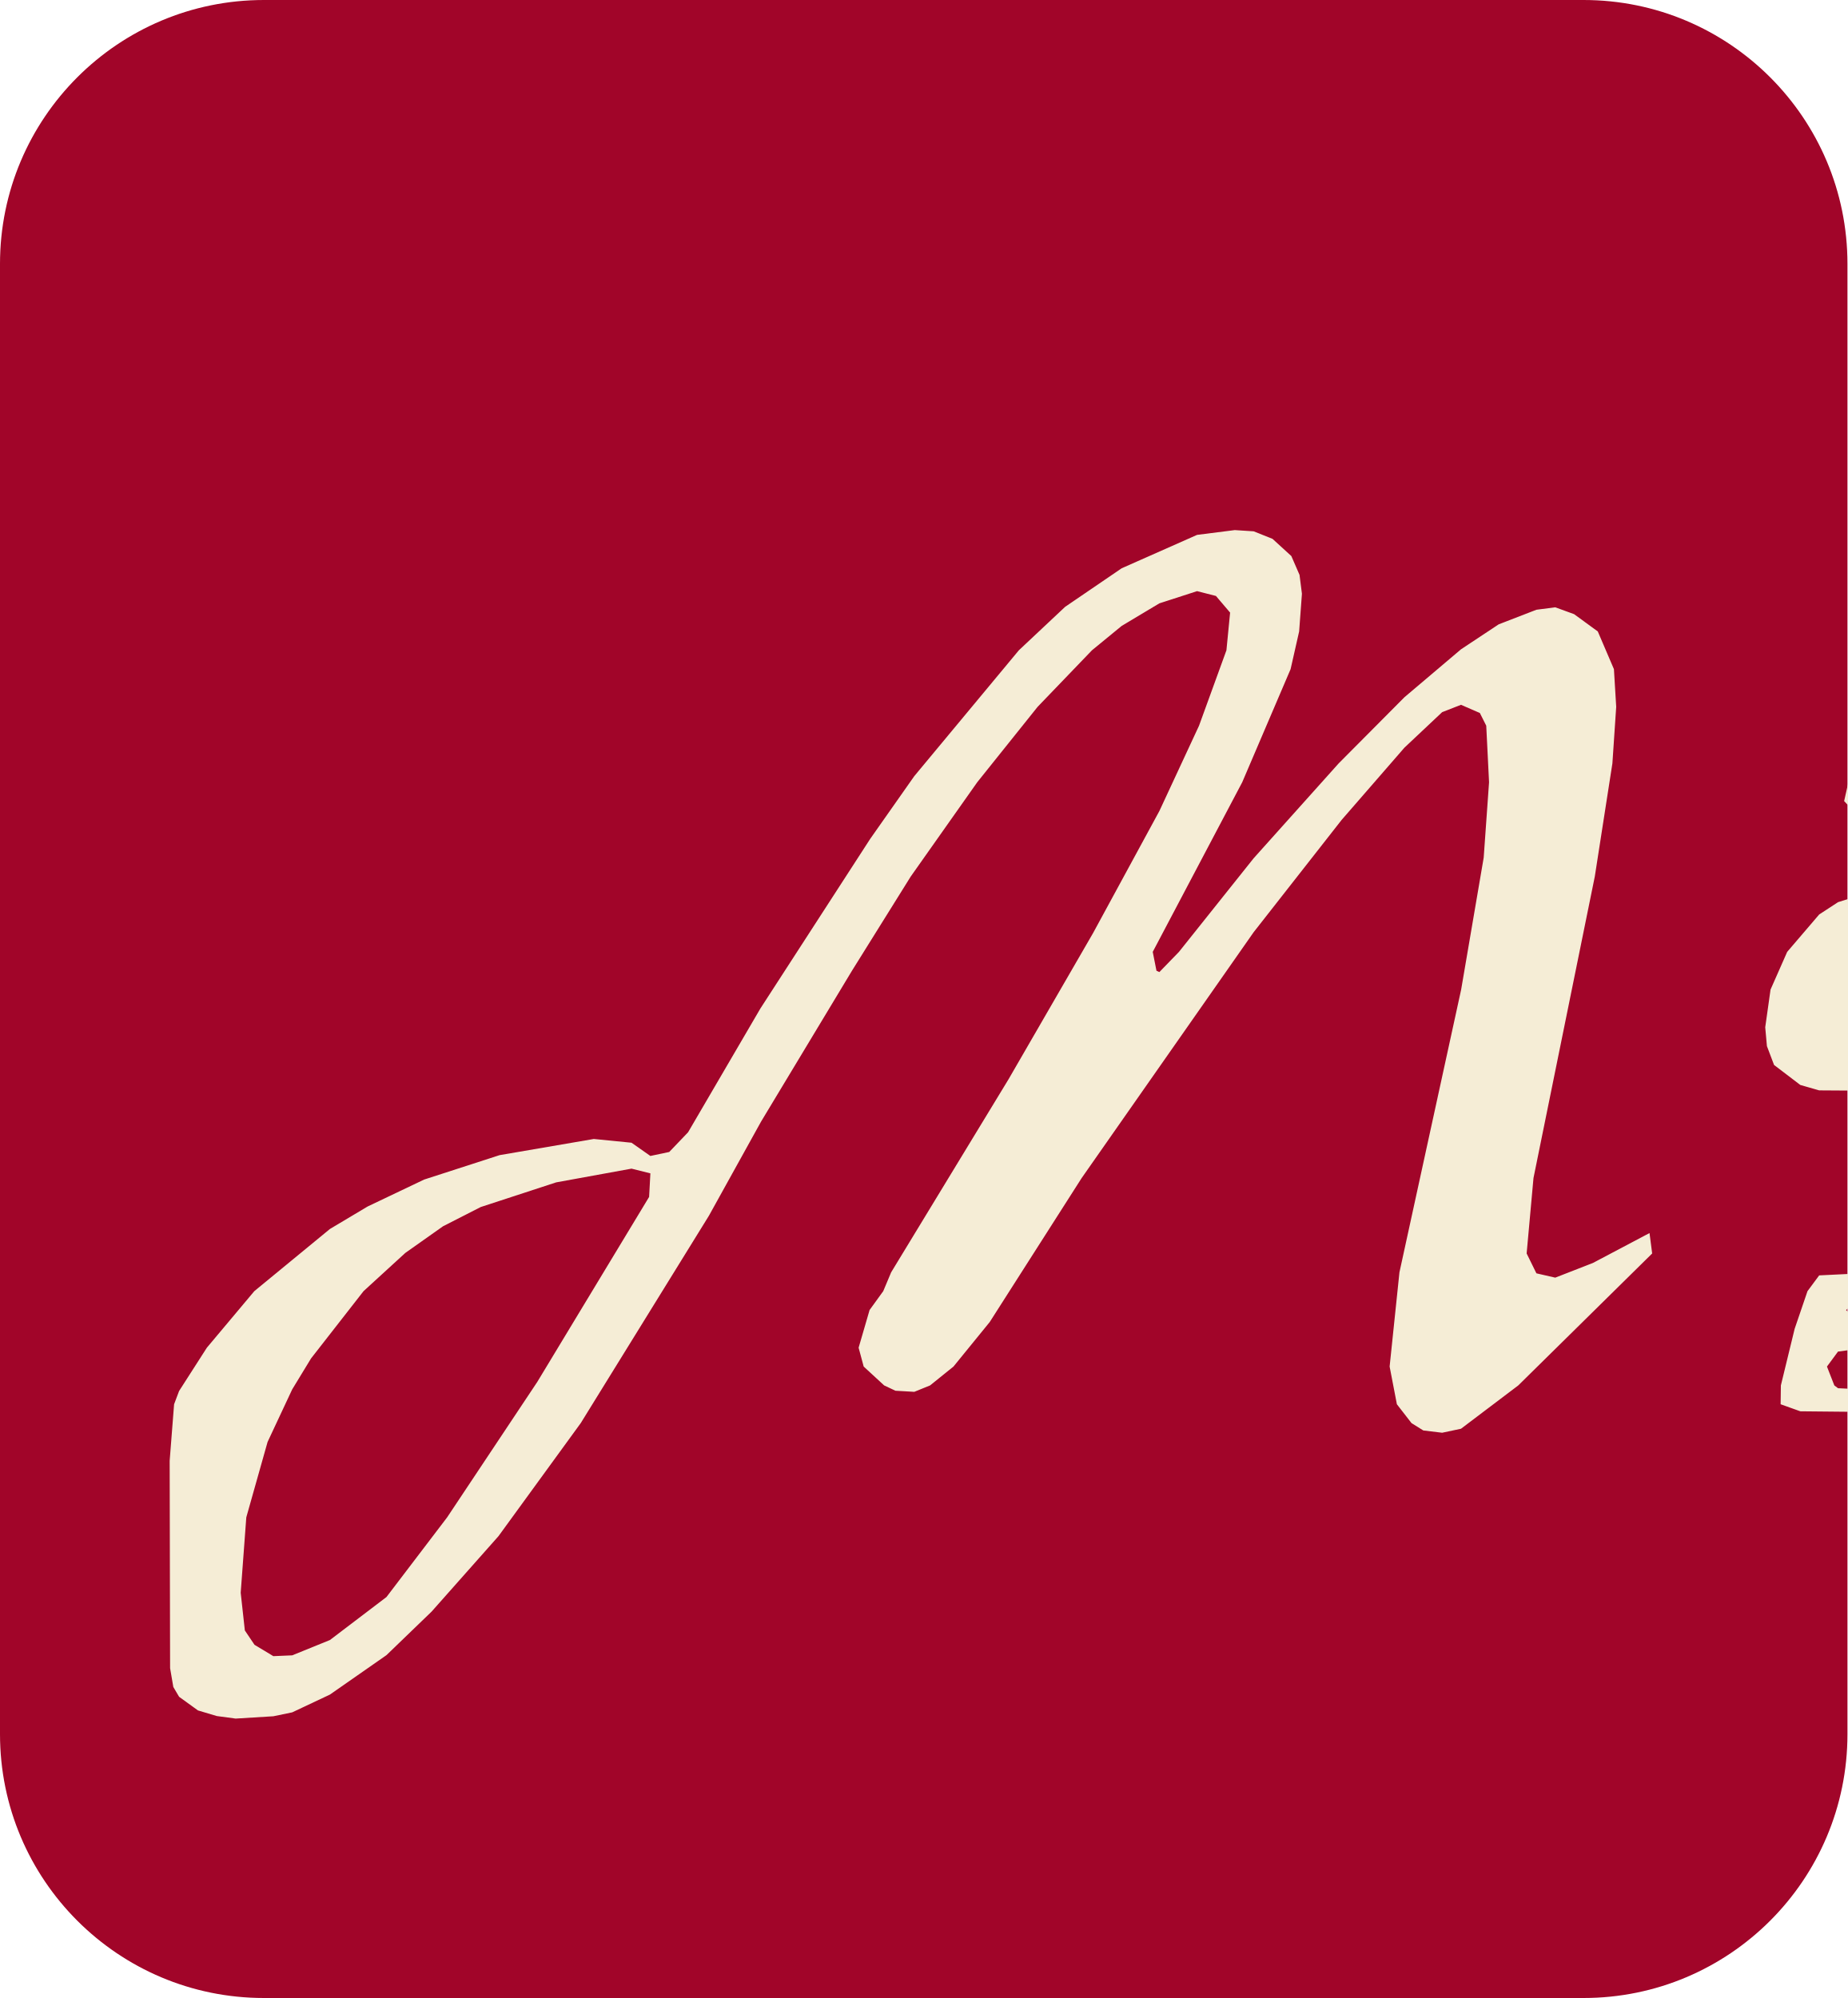
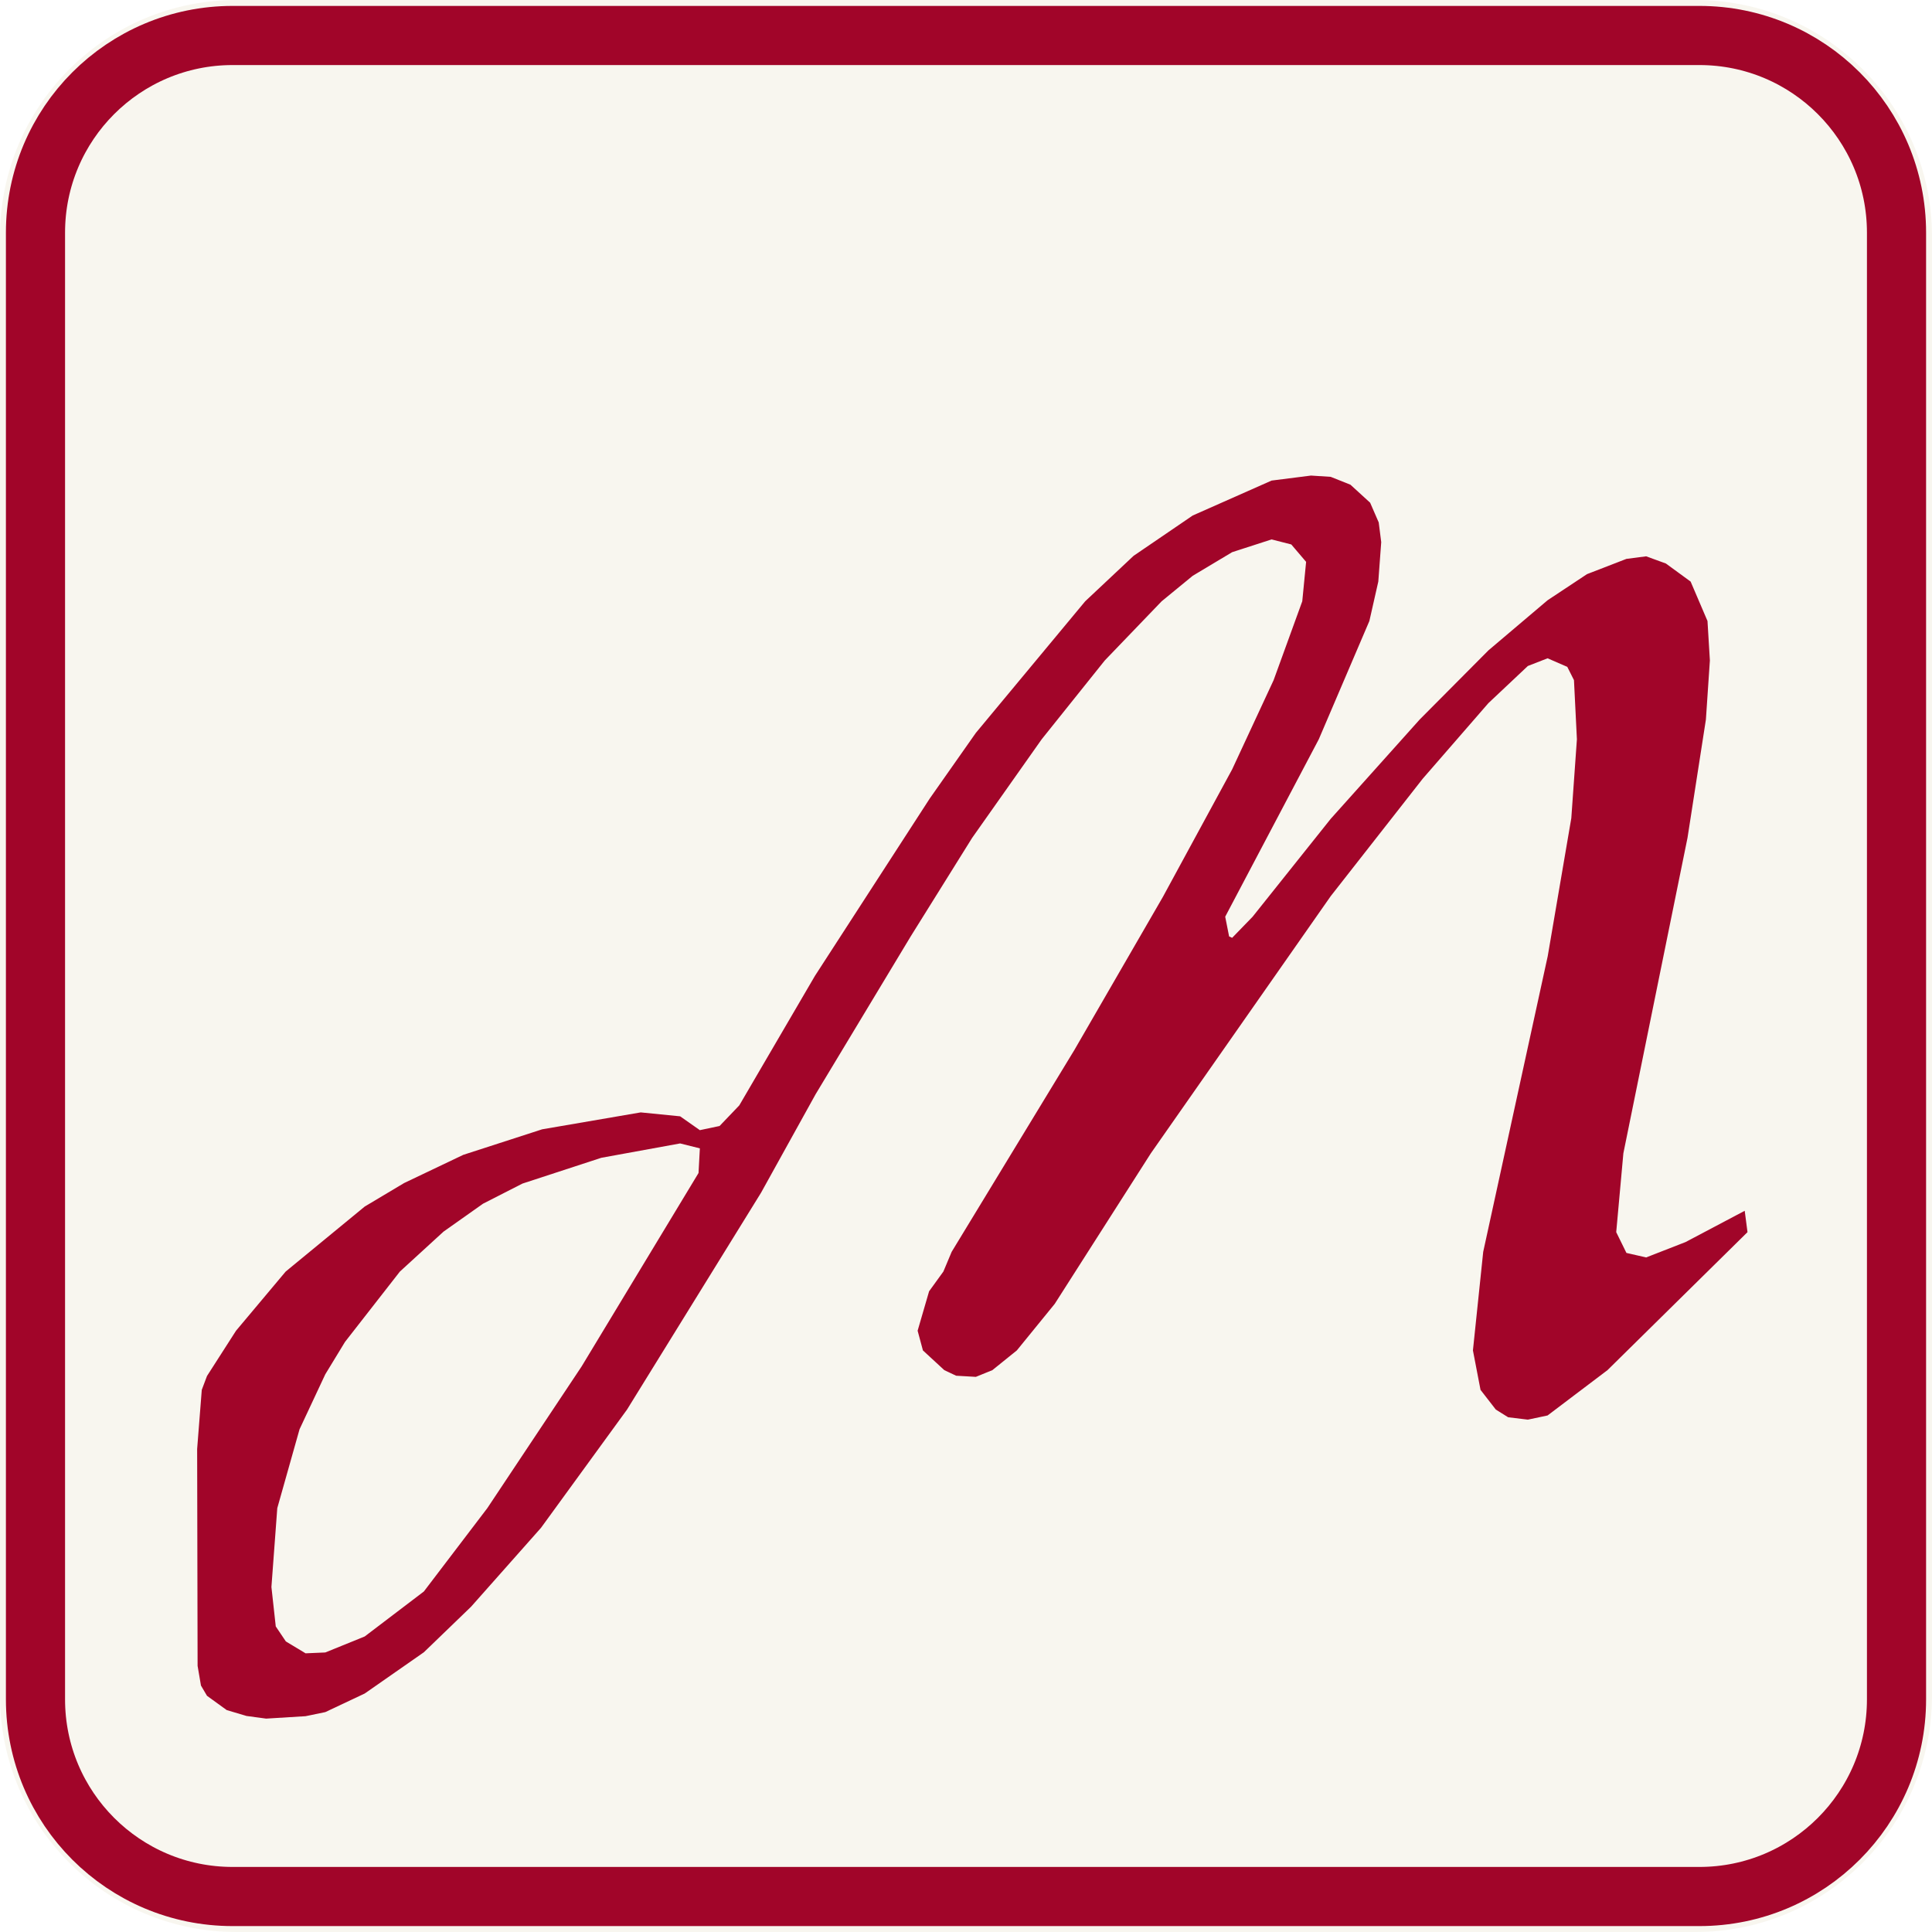
- <svg xmlns="http://www.w3.org/2000/svg" viewBox="-9 -10 98 106" role="img" aria-label="Maksims OÜ">
-   <rect x="-9" y="-10" width="98" height="106" rx="14" fill="#A10529" />
-   <path fill="#F5EDD6" fill-rule="evenodd" d="M 128.649 47.5 L 128.852 45.5 L 129.5 44.287 L 139.5 44.14 L 140.5 43.987 L 141.321 43.5 L 142.151 42.5 L 142.149 41.5 L 141.5 40.917 L 140.5 40.424 L 133.5 40.184 L 132.5 39.997 L 131.523 39.5 L 131.03 38.5 L 130.953 37.5 L 131.18 35.5 L 131.468 34.5 L 132.5 32.517 L 133.5 31.388 L 135.5 30.156 L 137.5 29.77 L 147.5 29.704 L 148.5 29.939 L 149.052 30.5 L 148.422 32.5 L 147.5 33.22 L 138.5 33.312 L 137.5 33.542 L 136.5 34.5 L 136.148 35.5 L 136.5 36.25 L 137.5 36.776 L 143.5 36.922 L 144.5 37.161 L 145.5 37.672 L 146.295 38.5 L 146.927 39.5 L 147.05 40.5 L 146.735 42.5 L 145.896 44.5 L 144.05 46.5 L 142.096 47.5 L 140.5 47.833 L 129.5 47.85 Z M 158.13 46.5 L 160.613 37.5 L 161.284 34.5 L 161.684 33.5 L 162.346 30.5 L 163.5 29.758 L 182.5 29.811 L 184.5 30.317 L 185.5 30.895 L 186.058 31.5 L 186.602 32.5 L 186.77 34.5 L 185.613 39.5 L 185.21 40.5 L 183.647 46.5 L 183.024 47.5 L 182.5 47.764 L 179.5 47.818 L 179.049 47.5 L 178.975 46.5 L 179.14 45.5 L 180.836 39.5 L 181.652 35.5 L 181.265 34.5 L 180.5 33.859 L 179.5 33.646 L 177.5 33.619 L 176.5 34.682 L 176.125 35.5 L 173.146 46.5 L 172.5 47.576 L 171.5 47.871 L 169.5 47.868 L 168.542 47.5 L 168.524 46.5 L 168.922 44.5 L 169.797 41.5 L 170.182 39.5 L 170.863 37.5 L 171.263 35.5 L 171.349 34.5 L 170.5 33.6 L 167.5 33.609 L 166.5 34.073 L 166.104 34.5 L 164.5 39.647 L 162.771 46.5 L 162.133 47.5 L 161.5 47.844 L 159.5 47.862 L 158.5 47.675 L 158.209 47.5 Z M 0 67.5 L 0.023 78.5 L 0.194 79.5 L 0.5 80.019 L 1.5 80.743 L 2.5 81.041 L 3.5 81.176 L 5.5 81.053 L 6.5 80.846 L 8.5 79.903 L 11.5 77.811 L 13.895 75.5 L 17.441 71.5 L 21.806 65.5 L 28.604 54.5 L 31.374 49.5 L 36.194 41.5 L 39.312 36.5 L 42.839 31.5 L 46.041 27.5 L 48.924 24.5 L 50.5 23.207 L 52.5 22.009 L 54.5 21.362 L 55.5 21.617 L 56.252 22.5 L 56.057 24.5 L 54.604 28.5 L 52.5 33.027 L 48.984 39.5 L 44.5 47.256 L 38.272 57.5 L 37.852 58.5 L 37.128 59.5 L 36.546 61.5 L 36.815 62.5 L 37.9 63.5 L 38.5 63.783 L 39.5 63.841 L 40.338 63.5 L 41.578 62.5 L 43.5 60.139 L 48.377 52.5 L 57.5 39.457 L 62.167 33.5 L 65.5 29.665 L 67.5 27.782 L 68.5 27.392 L 69.5 27.826 L 69.839 28.5 L 69.988 31.5 L 69.704 35.5 L 68.508 42.5 L 65.235 57.5 L 64.714 62.5 L 65.099 64.5 L 65.875 65.5 L 66.5 65.89 L 67.5 66.011 L 68.5 65.799 L 71.539 63.5 L 78.641 56.5 L 78.5 55.417 L 75.5 57.003 L 73.5 57.783 L 72.5 57.554 L 71.982 56.5 L 72.345 52.5 L 75.598 36.5 L 76.531 30.5 L 76.733 27.5 L 76.612 25.5 L 75.756 23.5 L 74.5 22.583 L 73.5 22.219 L 72.5 22.349 L 70.5 23.123 L 68.5 24.448 L 65.5 26.99 L 62.011 30.5 L 57.5 35.535 L 53.539 40.5 L 52.5 41.571 L 52.346 41.5 L 52.148 40.5 L 56.895 31.5 L 59.461 25.5 L 59.914 23.5 L 60.062 21.5 L 59.935 20.5 L 59.5 19.5 L 58.5 18.586 L 57.5 18.188 L 56.5 18.123 L 54.5 18.377 L 50.5 20.149 L 47.5 22.195 L 45.046 24.5 L 39.5 31.175 L 37.164 34.5 L 31.338 43.5 L 27.5 50.07 L 26.5 51.116 L 25.5 51.327 L 24.5 50.625 L 22.5 50.426 L 17.5 51.284 L 13.5 52.579 L 10.5 54.009 L 8.5 55.202 L 4.49 58.5 L 1.973 61.5 L 0.5 63.797 L 0.235 64.5 Z M 85.455 64.5 L 86.5 64.874 L 89.5 64.903 L 90.286 64.5 L 89.5 63.698 L 88.5 63.649 L 88.303 63.5 L 87.913 62.5 L 88.5 61.704 L 90.05 61.5 L 90.528 60.5 L 89.5 60.065 L 88.926 59.5 L 89.5 59.03 L 90.5 58.898 L 91.603 58.5 L 91.5 58.167 L 90.833 57.5 L 87.5 57.663 L 86.88 58.5 L 86.198 60.5 L 85.468 63.5 Z M 223.265 43.5 L 223.491 44.5 L 224.395 45.5 L 225.5 45.833 L 226.5 45.81 L 227.5 45.554 L 228.5 44.874 L 230.075 42.5 L 231.842 37.5 L 233.699 30.5 L 234.024 27.5 L 233.806 26.5 L 232.92 25.5 L 231.5 25.167 L 230.5 25.262 L 229.5 25.672 L 228.465 26.5 L 227.22 28.5 L 226.089 31.5 L 224.918 35.5 L 223.653 40.5 Z M 187.978 46.5 L 188.122 45.5 L 188.5 44.707 L 189.5 44.234 L 199.5 44.061 L 200.5 43.7 L 201.607 42.5 L 201.5 41.371 L 199.947 40.5 L 193.5 40.25 L 191.5 39.853 L 190.965 39.5 L 190.332 38.5 L 190.256 37.5 L 190.583 35.5 L 191.941 32.5 L 193.5 30.914 L 195.5 29.984 L 197.5 29.733 L 206.5 29.704 L 207.5 29.777 L 208.5 30.487 L 207.848 32.5 L 207.5 32.854 L 206.5 33.245 L 199.5 33.238 L 197.5 33.387 L 196.5 33.85 L 195.935 34.5 L 195.565 35.5 L 196.22 36.5 L 196.5 36.668 L 203.5 37.025 L 204.5 37.479 L 205.719 38.5 L 206.236 39.5 L 206.342 40.5 L 206.085 42.5 L 205.15 44.5 L 204.5 45.437 L 203.44 46.5 L 201.5 47.531 L 200.5 47.784 L 189.5 47.859 L 188.5 47.78 L 188.062 47.5 Z M 100.649 58.5 L 101.5 57.475 L 105.5 57.459 L 105.894 58.5 L 105.5 58.863 L 104.5 59.034 L 104.145 59.5 L 102.5 64.38 L 101.5 64.786 L 100.939 64.5 L 100.828 63.5 L 101.752 60.5 L 101.657 59.5 Z M 106.257 46.5 L 110.667 30.5 L 112.094 24.5 L 112.559 23.5 L 113.5 23.058 L 115.5 23.024 L 116.5 23.254 L 116.854 23.5 L 116.57 25.5 L 114.38 33.5 L 113.724 36.5 L 114.5 37.247 L 115.5 36.532 L 122.5 30.114 L 123.5 29.774 L 126.5 29.711 L 127.5 29.819 L 128.132 30.5 L 123.188 34.5 L 119.5 37.683 L 118.764 38.5 L 118.833 39.5 L 122.774 45.5 L 123.34 46.5 L 123.592 47.5 L 122.5 47.876 L 118.5 47.792 L 118.01 47.5 L 117.248 46.5 L 113.862 40.5 L 113.5 40.136 L 112.5 40.521 L 111.575 44.5 L 110.5 47.562 L 109.5 47.831 L 108.5 47.862 L 106.5 47.644 L 106.331 47.5 Z M 119.282 59.5 L 119.791 58.5 L 120.5 58.065 L 121.542 58.5 L 121.703 59.5 L 120.808 60.5 L 120.5 61.328 L 120.152 60.5 Z M 239.606 45.5 L 240.128 47.5 L 240.914 48.5 L 241.5 48.936 L 243.5 49.628 L 245.5 49.911 L 248.5 49.768 L 251.5 48.976 L 253.5 47.821 L 254.925 46.5 L 256.205 44.5 L 257.5 40.986 L 259.66 33.5 L 260.082 31.5 L 260.767 29.5 L 261.169 27.5 L 261.877 25.5 L 262.5 22.413 L 261.5 21.83 L 259.5 21.85 L 258.5 21.946 L 257.718 22.5 L 255.332 30.5 L 252.696 40.5 L 251.5 43.5 L 250.5 44.729 L 249.5 45.419 L 248.5 45.731 L 247.5 45.799 L 246.156 45.5 L 245.5 45.062 L 245.165 44.5 L 244.997 43.5 L 245.182 41.5 L 250.591 22.5 L 249.5 21.899 L 248.5 21.839 L 246.5 21.902 L 245.5 22.469 L 240.4 40.5 L 239.759 43.5 Z M 154.245 21.5 L 155.5 20.217 L 156.5 19.716 L 157.5 19.472 L 158.5 19.557 L 159.5 20.064 L 159.849 20.5 L 160.296 21.5 L 160.451 22.5 L 160.021 23.5 L 158.5 25.11 L 156.5 26.649 L 155.5 26.784 L 155.098 25.5 L 154.821 23.5 L 154.297 22.5 Z M 124.435 63.5 L 125.107 64.5 L 126.5 64.902 L 127.5 64.874 L 128.5 64.621 L 129.903 63.5 L 130.967 61.5 L 131.164 60.5 L 131.143 58.5 L 130.551 57.5 L 129.5 56.879 L 128.5 56.801 L 127.5 56.841 L 126.5 57.121 L 125.955 57.5 L 125.179 58.5 L 124.714 59.5 L 124.922 60.5 L 125.5 61.175 L 126.5 61.886 L 127.5 61.824 L 128.065 62.5 L 127.5 63.617 L 126.5 63.447 L 125.5 62.922 Z M 218.135 44.5 L 218.46 46.5 L 218.827 47.5 L 219.5 48.301 L 220.5 49.098 L 222.5 49.735 L 223.5 49.882 L 226.5 49.807 L 229.5 48.997 L 231.5 47.752 L 232.769 46.5 L 234.5 43.923 L 235.636 41.5 L 236.232 39.5 L 236.732 38.5 L 237.882 34.5 L 238.731 30.5 L 239.056 28.5 L 239.091 25.5 L 238.908 24.5 L 238.378 23.5 L 237.5 22.481 L 236.5 21.845 L 234.5 21.317 L 231.5 21.218 L 227.5 22.204 L 225.63 23.5 L 224.602 24.5 L 222.5 27.754 L 221.284 30.5 L 220.729 32.5 L 220.262 33.5 L 218.962 38.5 L 218.27 42.5 Z M 92.562 63.5 L 93.204 64.5 L 94.5 64.94 L 96.5 64.828 L 97.5 64.239 L 98.227 63.5 L 98.438 62.5 L 97.967 61.5 L 97.5 60.956 L 96.5 60.404 L 95.799 59.5 L 96.5 58.685 L 97.5 59.296 L 98.5 59.192 L 99.152 58.5 L 97.5 57.585 L 96.5 57.307 L 95.5 57.475 L 94.5 57.983 L 93.872 58.5 L 93.474 59.5 L 93.748 60.5 L 94.5 61.426 L 95.5 61.943 L 95.931 62.5 L 95.854 63.5 L 95.5 63.785 L 94.5 63.108 L 93.5 62.709 Z M 3.768 74.5 L 3.988 76.5 L 4.5 77.261 L 5.5 77.864 L 6.5 77.821 L 8.5 77.009 L 11.5 74.728 L 14.719 70.5 L 19.5 63.316 L 25.433 53.5 L 25.5 52.25 L 24.5 52 L 20.5 52.729 L 16.5 54.037 L 14.5 55.058 L 12.5 56.472 L 10.284 58.5 L 7.5 62.068 L 6.5 63.711 L 5.194 66.5 L 4.065 70.5 Z M 131.904 63.5 L 132.5 62.806 L 133.5 62.858 L 134.5 63.37 L 135.5 63.281 L 135.88 62.5 L 135.28 61.5 L 134.989 60.5 L 135.5 59.989 L 136.5 59.614 L 136.788 58.5 L 136.5 58.175 L 135.5 58.213 L 134.5 58.798 L 133.765 58.5 L 133.687 57.5 L 134.5 57.011 L 136.5 56.801 L 137.5 56.884 L 138.54 57.5 L 139.033 58.5 L 138.651 59.5 L 137.861 60.5 L 138.139 62.5 L 137.893 63.5 L 137.5 63.901 L 136.5 64.609 L 135.5 64.875 L 134.5 64.915 L 133.5 64.78 L 132.91 64.5 Z M 84.638 44.5 L 84.92 42.5 L 85.803 40.5 L 87.5 38.516 L 88.5 37.863 L 90.5 37.231 L 92.5 36.948 L 98.5 36.917 L 99.268 36.5 L 99.759 35.5 L 99.368 34.5 L 98.5 33.807 L 97.5 33.419 L 89.5 33.213 L 88.824 32.5 L 89.273 30.5 L 89.5 30.196 L 90.5 29.835 L 91.5 29.791 L 100.5 29.887 L 101.5 30.048 L 102.5 30.461 L 103.5 30.966 L 104.024 31.5 L 104.643 32.5 L 104.948 33.5 L 104.948 35.5 L 102.653 44.5 L 101.5 47.65 L 100.5 47.93 L 87.5 47.848 L 86.5 47.561 L 85.107 46.5 L 84.728 45.5 Z M 110.809 58.5 L 111.5 57.913 L 113.5 56.933 L 114.5 57.083 L 114.945 57.5 L 113.876 61.5 L 112.788 64.5 L 112.5 64.737 L 111.5 64.682 L 111.263 64.5 L 111.167 63.5 L 111.826 61.5 L 111.923 60.5 Z M 104.179 64.5 L 104.5 64.807 L 105.655 64.5 L 105.5 64.056 L 104.5 63.786 Z M 149.105 46.5 L 152.594 33.5 L 153.241 30.5 L 153.5 30.176 L 154.5 29.724 L 156.5 29.704 L 157.5 29.897 L 158.158 30.5 L 155.38 40.5 L 153.949 46.5 L 153.5 47.475 L 152.5 47.837 L 150.5 47.862 L 149.5 47.675 L 149.202 47.5 Z M 89.791 42.5 L 89.943 43.5 L 90.5 43.995 L 91.5 44.248 L 96.5 44.276 L 97.5 43.955 L 97.877 43.5 L 98.364 41.5 L 97.818 40.5 L 97.5 40.352 L 92.5 40.431 L 90.5 41.317 Z M 116.833 63.5 L 117.5 62.937 L 118.5 63.07 L 119.5 63.732 L 120.612 62.5 L 120.5 61.763 L 118.5 61.884 L 117.392 60.5 L 117.276 59.5 L 117.609 58.5 L 118.304 57.5 L 119.5 56.896 L 120.5 56.796 L 121.5 56.823 L 122.5 57.135 L 122.971 57.5 L 123.643 59.5 L 122.936 62.5 L 122.159 63.5 L 120.5 64.778 L 119.5 64.906 L 118.5 64.873 L 117.5 64.508 Z M 256.264 18.5 L 256.74 19.5 L 257.5 19.781 L 259.5 19.547 L 260.508 17.5 L 260.735 16.5 L 260.5 15.929 L 259.5 15.581 L 258.5 15.547 L 257.5 15.933 L 256.939 16.5 Z M 250.204 18.5 L 250.824 16.5 L 251.5 15.717 L 253.5 15.547 L 254.411 16.5 L 254.05 18.5 L 253.5 19.479 L 252.5 19.774 L 251.5 19.787 L 250.67 19.5 Z M 126.948 59.5 L 127.5 60.414 L 128.5 60.833 L 129.191 59.5 L 129.039 58.5 L 128.5 58.079 L 127.5 58.355 L 127.306 58.5 Z" />
+ <svg xmlns="http://www.w3.org/2000/svg" viewBox="-10 -6 98 98" role="img" aria-label="Maksims OÜ">
+   <defs>
+     <clipPath id="m">
+       <rect x="-10" y="-6" width="89" height="98" />
+     </clipPath>
+   </defs>
+   <rect x="-10" y="-6" width="98" height="98" rx="12" fill="#F8F6EF" />
+   <rect x="-8.2" y="-4.2" width="94.4" height="94.4" rx="10" fill="none" stroke="#A10529" stroke-width="3" />
+   <path clip-path="url(#m)" fill="#A10529" fill-rule="evenodd" d="M 128.649 47.5 L 128.852 45.5 L 129.5 44.287 L 139.5 44.14 L 140.5 43.987 L 141.321 43.5 L 142.151 42.5 L 142.149 41.5 L 141.5 40.917 L 140.5 40.424 L 133.5 40.184 L 132.5 39.997 L 131.523 39.5 L 131.03 38.5 L 130.953 37.5 L 131.18 35.5 L 131.468 34.5 L 132.5 32.517 L 133.5 31.388 L 135.5 30.156 L 137.5 29.77 L 147.5 29.704 L 148.5 29.939 L 149.052 30.5 L 148.422 32.5 L 147.5 33.22 L 138.5 33.312 L 137.5 33.542 L 136.5 34.5 L 136.148 35.5 L 136.5 36.25 L 137.5 36.776 L 143.5 36.922 L 144.5 37.161 L 145.5 37.672 L 146.295 38.5 L 146.927 39.5 L 147.05 40.5 L 146.735 42.5 L 145.896 44.5 L 144.05 46.5 L 142.096 47.5 L 140.5 47.833 L 129.5 47.85 Z M 158.13 46.5 L 160.613 37.5 L 161.284 34.5 L 161.684 33.5 L 162.346 30.5 L 163.5 29.758 L 182.5 29.811 L 184.5 30.317 L 185.5 30.895 L 186.058 31.5 L 186.602 32.5 L 186.77 34.5 L 185.613 39.5 L 185.21 40.5 L 183.647 46.5 L 183.024 47.5 L 182.5 47.764 L 179.5 47.818 L 179.049 47.5 L 178.975 46.5 L 179.14 45.5 L 180.836 39.5 L 181.652 35.5 L 181.265 34.5 L 180.5 33.859 L 179.5 33.646 L 177.5 33.619 L 176.5 34.682 L 176.125 35.5 L 173.146 46.5 L 172.5 47.576 L 171.5 47.871 L 169.5 47.868 L 168.542 47.5 L 168.524 46.5 L 168.922 44.5 L 169.797 41.5 L 170.182 39.5 L 170.863 37.5 L 171.263 35.5 L 171.349 34.5 L 170.5 33.6 L 167.5 33.609 L 166.5 34.073 L 166.104 34.5 L 164.5 39.647 L 162.771 46.5 L 162.133 47.5 L 161.5 47.844 L 159.5 47.862 L 158.5 47.675 L 158.209 47.5 Z M 0 67.5 L 0.023 78.5 L 0.194 79.5 L 0.5 80.019 L 1.5 80.743 L 2.5 81.041 L 3.5 81.176 L 5.5 81.053 L 6.5 80.846 L 8.5 79.903 L 11.5 77.811 L 13.895 75.5 L 17.441 71.5 L 21.806 65.5 L 28.604 54.5 L 31.374 49.5 L 36.194 41.5 L 39.312 36.5 L 42.839 31.5 L 46.041 27.5 L 48.924 24.5 L 50.5 23.207 L 52.5 22.009 L 54.5 21.362 L 55.5 21.617 L 56.252 22.5 L 56.057 24.5 L 54.604 28.5 L 52.5 33.027 L 48.984 39.5 L 44.5 47.256 L 38.272 57.5 L 37.852 58.5 L 37.128 59.5 L 36.546 61.5 L 36.815 62.5 L 37.9 63.5 L 38.5 63.783 L 39.5 63.841 L 40.338 63.5 L 41.578 62.5 L 43.5 60.139 L 48.377 52.5 L 57.5 39.457 L 62.167 33.5 L 65.5 29.665 L 67.5 27.782 L 68.5 27.392 L 69.5 27.826 L 69.839 28.5 L 69.988 31.5 L 69.704 35.5 L 68.508 42.5 L 65.235 57.5 L 64.714 62.5 L 65.099 64.5 L 65.875 65.5 L 66.5 65.89 L 67.5 66.011 L 68.5 65.799 L 71.539 63.5 L 78.641 56.5 L 78.5 55.417 L 75.5 57.003 L 73.5 57.783 L 72.5 57.554 L 71.982 56.5 L 72.345 52.5 L 75.598 36.5 L 76.531 30.5 L 76.733 27.5 L 76.612 25.5 L 75.756 23.5 L 74.5 22.583 L 73.5 22.219 L 72.5 22.349 L 70.5 23.123 L 68.5 24.448 L 65.5 26.99 L 62.011 30.5 L 57.5 35.535 L 53.539 40.5 L 52.5 41.571 L 52.346 41.5 L 52.148 40.5 L 56.895 31.5 L 59.461 25.5 L 59.914 23.5 L 60.062 21.5 L 59.935 20.5 L 59.5 19.5 L 58.5 18.586 L 57.5 18.188 L 56.5 18.123 L 54.5 18.377 L 50.5 20.149 L 47.5 22.195 L 45.046 24.5 L 39.5 31.175 L 37.164 34.5 L 31.338 43.5 L 27.5 50.07 L 26.5 51.116 L 25.5 51.327 L 24.5 50.625 L 22.5 50.426 L 17.5 51.284 L 13.5 52.579 L 10.5 54.009 L 8.5 55.202 L 4.49 58.5 L 1.973 61.5 L 0.5 63.797 L 0.235 64.5 Z M 85.455 64.5 L 86.5 64.874 L 89.5 64.903 L 90.286 64.5 L 89.5 63.698 L 88.5 63.649 L 88.303 63.5 L 87.913 62.5 L 88.5 61.704 L 90.05 61.5 L 90.528 60.5 L 89.5 60.065 L 88.926 59.5 L 89.5 59.03 L 90.5 58.898 L 91.603 58.5 L 91.5 58.167 L 90.833 57.5 L 87.5 57.663 L 86.88 58.5 L 86.198 60.5 L 85.468 63.5 Z M 223.265 43.5 L 223.491 44.5 L 224.395 45.5 L 225.5 45.833 L 226.5 45.81 L 227.5 45.554 L 228.5 44.874 L 230.075 42.5 L 231.842 37.5 L 233.699 30.5 L 234.024 27.5 L 233.806 26.5 L 232.92 25.5 L 231.5 25.167 L 230.5 25.262 L 229.5 25.672 L 228.465 26.5 L 227.22 28.5 L 226.089 31.5 L 224.918 35.5 L 223.653 40.5 Z M 187.978 46.5 L 188.122 45.5 L 188.5 44.707 L 189.5 44.234 L 199.5 44.061 L 200.5 43.7 L 201.607 42.5 L 201.5 41.371 L 199.947 40.5 L 193.5 40.25 L 191.5 39.853 L 190.965 39.5 L 190.332 38.5 L 190.256 37.5 L 190.583 35.5 L 191.941 32.5 L 193.5 30.914 L 195.5 29.984 L 197.5 29.733 L 206.5 29.704 L 207.5 29.777 L 208.5 30.487 L 207.848 32.5 L 207.5 32.854 L 206.5 33.245 L 199.5 33.238 L 197.5 33.387 L 196.5 33.85 L 195.935 34.5 L 195.565 35.5 L 196.22 36.5 L 196.5 36.668 L 203.5 37.025 L 204.5 37.479 L 205.719 38.5 L 206.236 39.5 L 206.342 40.5 L 206.085 42.5 L 205.15 44.5 L 204.5 45.437 L 203.44 46.5 L 201.5 47.531 L 200.5 47.784 L 189.5 47.859 L 188.5 47.78 L 188.062 47.5 Z M 100.649 58.5 L 101.5 57.475 L 105.5 57.459 L 105.894 58.5 L 105.5 58.863 L 104.5 59.034 L 104.145 59.5 L 102.5 64.38 L 101.5 64.786 L 100.939 64.5 L 100.828 63.5 L 101.752 60.5 L 101.657 59.5 Z M 106.257 46.5 L 110.667 30.5 L 112.094 24.5 L 112.559 23.5 L 113.5 23.058 L 115.5 23.024 L 116.5 23.254 L 116.854 23.5 L 116.57 25.5 L 114.38 33.5 L 113.724 36.5 L 114.5 37.247 L 115.5 36.532 L 122.5 30.114 L 123.5 29.774 L 126.5 29.711 L 127.5 29.819 L 128.132 30.5 L 123.188 34.5 L 119.5 37.683 L 118.764 38.5 L 118.833 39.5 L 122.774 45.5 L 123.34 46.5 L 123.592 47.5 L 122.5 47.876 L 118.5 47.792 L 118.01 47.5 L 117.248 46.5 L 113.862 40.5 L 113.5 40.136 L 112.5 40.521 L 111.575 44.5 L 110.5 47.562 L 109.5 47.831 L 108.5 47.862 L 106.5 47.644 L 106.331 47.5 Z M 119.282 59.5 L 119.791 58.5 L 120.5 58.065 L 121.542 58.5 L 121.703 59.5 L 120.808 60.5 L 120.5 61.328 L 120.152 60.5 Z M 239.606 45.5 L 240.128 47.5 L 240.914 48.5 L 241.5 48.936 L 243.5 49.628 L 245.5 49.911 L 248.5 49.768 L 251.5 48.976 L 253.5 47.821 L 254.925 46.5 L 256.205 44.5 L 257.5 40.986 L 259.66 33.5 L 260.082 31.5 L 260.767 29.5 L 261.169 27.5 L 261.877 25.5 L 262.5 22.413 L 261.5 21.83 L 259.5 21.85 L 258.5 21.946 L 257.718 22.5 L 255.332 30.5 L 252.696 40.5 L 251.5 43.5 L 250.5 44.729 L 249.5 45.419 L 248.5 45.731 L 247.5 45.799 L 246.156 45.5 L 245.5 45.062 L 245.165 44.5 L 244.997 43.5 L 245.182 41.5 L 250.591 22.5 L 249.5 21.899 L 248.5 21.839 L 246.5 21.902 L 245.5 22.469 L 240.4 40.5 L 239.759 43.5 Z M 154.245 21.5 L 155.5 20.217 L 156.5 19.716 L 157.5 19.472 L 158.5 19.557 L 159.5 20.064 L 159.849 20.5 L 160.296 21.5 L 160.451 22.5 L 160.021 23.5 L 158.5 25.11 L 156.5 26.649 L 155.5 26.784 L 155.098 25.5 L 154.821 23.5 L 154.297 22.5 Z M 124.435 63.5 L 125.107 64.5 L 126.5 64.902 L 127.5 64.874 L 128.5 64.621 L 129.903 63.5 L 130.967 61.5 L 131.164 60.5 L 131.143 58.5 L 130.551 57.5 L 129.5 56.879 L 128.5 56.801 L 127.5 56.841 L 126.5 57.121 L 125.955 57.5 L 125.179 58.5 L 124.714 59.5 L 124.922 60.5 L 125.5 61.175 L 126.5 61.886 L 127.5 61.824 L 128.065 62.5 L 127.5 63.617 L 126.5 63.447 L 125.5 62.922 Z M 218.135 44.5 L 218.46 46.5 L 218.827 47.5 L 219.5 48.301 L 220.5 49.098 L 222.5 49.735 L 223.5 49.882 L 226.5 49.807 L 229.5 48.997 L 231.5 47.752 L 232.769 46.5 L 234.5 43.923 L 235.636 41.5 L 236.232 39.5 L 236.732 38.5 L 237.882 34.5 L 238.731 30.5 L 239.056 28.5 L 239.091 25.5 L 238.908 24.5 L 238.378 23.5 L 237.5 22.481 L 236.5 21.845 L 234.5 21.317 L 231.5 21.218 L 227.5 22.204 L 225.63 23.5 L 224.602 24.5 L 222.5 27.754 L 221.284 30.5 L 220.729 32.5 L 220.262 33.5 L 218.962 38.5 L 218.27 42.5 Z M 92.562 63.5 L 93.204 64.5 L 94.5 64.94 L 96.5 64.828 L 97.5 64.239 L 98.227 63.5 L 98.438 62.5 L 97.967 61.5 L 97.5 60.956 L 96.5 60.404 L 95.799 59.5 L 96.5 58.685 L 97.5 59.296 L 98.5 59.192 L 99.152 58.5 L 97.5 57.585 L 96.5 57.307 L 95.5 57.475 L 94.5 57.983 L 93.872 58.5 L 93.474 59.5 L 93.748 60.5 L 94.5 61.426 L 95.5 61.943 L 95.931 62.5 L 95.854 63.5 L 95.5 63.785 L 94.5 63.108 L 93.5 62.709 Z M 3.768 74.5 L 3.988 76.5 L 4.5 77.261 L 5.5 77.864 L 6.5 77.821 L 8.5 77.009 L 11.5 74.728 L 14.719 70.5 L 19.5 63.316 L 25.433 53.5 L 25.5 52.25 L 24.5 52 L 20.5 52.729 L 16.5 54.037 L 14.5 55.058 L 12.5 56.472 L 10.284 58.5 L 7.5 62.068 L 6.5 63.711 L 5.194 66.5 L 4.065 70.5 Z M 131.904 63.5 L 132.5 62.806 L 133.5 62.858 L 134.5 63.37 L 135.5 63.281 L 135.88 62.5 L 135.28 61.5 L 134.989 60.5 L 135.5 59.989 L 136.5 59.614 L 136.788 58.5 L 136.5 58.175 L 135.5 58.213 L 134.5 58.798 L 133.765 58.5 L 133.687 57.5 L 134.5 57.011 L 136.5 56.801 L 137.5 56.884 L 138.54 57.5 L 139.033 58.5 L 138.651 59.5 L 137.861 60.5 L 138.139 62.5 L 137.893 63.5 L 137.5 63.901 L 136.5 64.609 L 135.5 64.875 L 134.5 64.915 L 133.5 64.78 L 132.91 64.5 Z M 84.638 44.5 L 84.92 42.5 L 85.803 40.5 L 87.5 38.516 L 88.5 37.863 L 90.5 37.231 L 92.5 36.948 L 98.5 36.917 L 99.268 36.5 L 99.759 35.5 L 99.368 34.5 L 98.5 33.807 L 97.5 33.419 L 89.5 33.213 L 88.824 32.5 L 89.273 30.5 L 89.5 30.196 L 90.5 29.835 L 91.5 29.791 L 100.5 29.887 L 101.5 30.048 L 102.5 30.461 L 103.5 30.966 L 104.024 31.5 L 104.643 32.5 L 104.948 33.5 L 104.948 35.5 L 102.653 44.5 L 101.5 47.65 L 100.5 47.93 L 87.5 47.848 L 86.5 47.561 L 85.107 46.5 L 84.728 45.5 Z M 110.809 58.5 L 111.5 57.913 L 113.5 56.933 L 114.5 57.083 L 114.945 57.5 L 113.876 61.5 L 112.788 64.5 L 112.5 64.737 L 111.5 64.682 L 111.263 64.5 L 111.167 63.5 L 111.826 61.5 L 111.923 60.5 Z M 104.179 64.5 L 104.5 64.807 L 105.655 64.5 L 105.5 64.056 L 104.5 63.786 Z M 149.105 46.5 L 152.594 33.5 L 153.241 30.5 L 153.5 30.176 L 154.5 29.724 L 156.5 29.704 L 157.5 29.897 L 158.158 30.5 L 155.38 40.5 L 153.949 46.5 L 153.5 47.475 L 152.5 47.837 L 150.5 47.862 L 149.5 47.675 L 149.202 47.5 Z M 89.791 42.5 L 89.943 43.5 L 90.5 43.995 L 91.5 44.248 L 96.5 44.276 L 97.5 43.955 L 97.877 43.5 L 98.364 41.5 L 97.818 40.5 L 97.5 40.352 L 92.5 40.431 L 90.5 41.317 Z M 116.833 63.5 L 117.5 62.937 L 118.5 63.07 L 119.5 63.732 L 120.612 62.5 L 120.5 61.763 L 118.5 61.884 L 117.392 60.5 L 117.276 59.5 L 117.609 58.5 L 118.304 57.5 L 119.5 56.896 L 120.5 56.796 L 121.5 56.823 L 122.5 57.135 L 122.971 57.5 L 123.643 59.5 L 122.936 62.5 L 122.159 63.5 L 120.5 64.778 L 119.5 64.906 L 118.5 64.873 L 117.5 64.508 Z M 256.264 18.5 L 256.74 19.5 L 257.5 19.781 L 259.5 19.547 L 260.508 17.5 L 260.735 16.5 L 260.5 15.929 L 259.5 15.581 L 258.5 15.547 L 257.5 15.933 L 256.939 16.5 Z M 250.204 18.5 L 250.824 16.5 L 251.5 15.717 L 253.5 15.547 L 254.411 16.5 L 254.05 18.5 L 253.5 19.479 L 252.5 19.774 L 251.5 19.787 L 250.67 19.5 Z M 126.948 59.5 L 127.5 60.414 L 128.5 60.833 L 129.191 59.5 L 129.039 58.5 L 128.5 58.079 L 127.5 58.355 L 127.306 58.5 Z" />
</svg>
